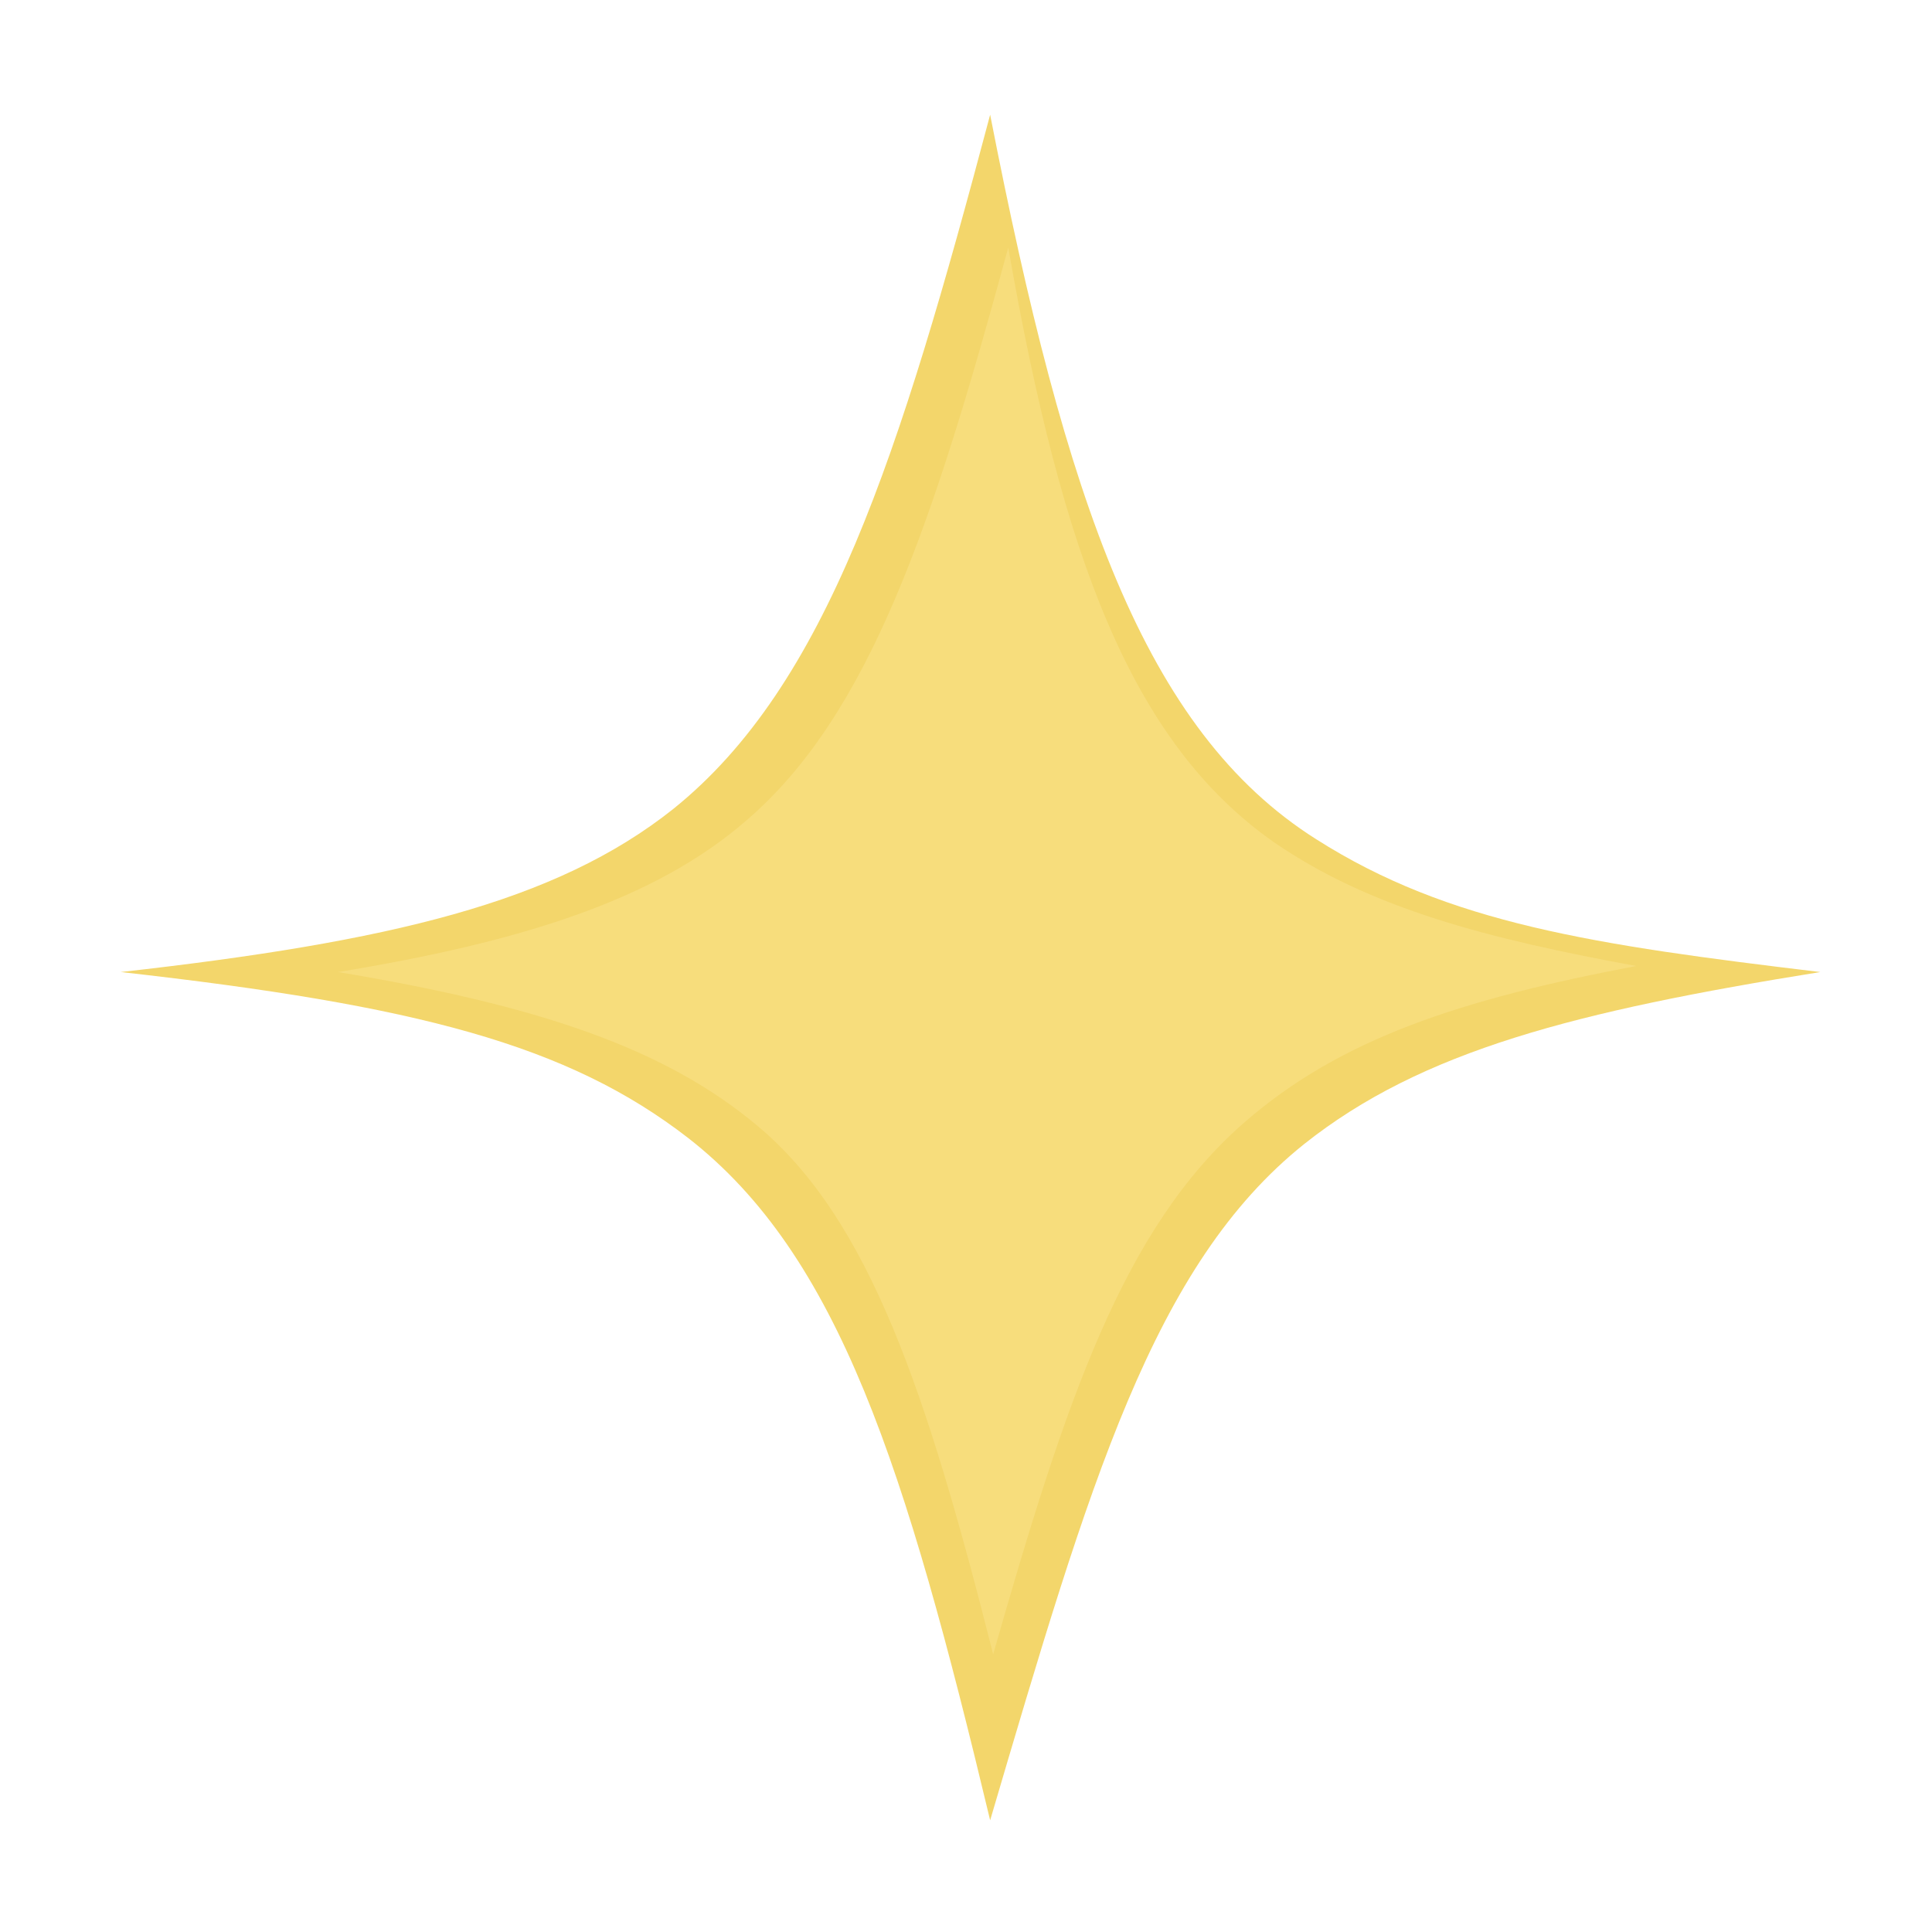
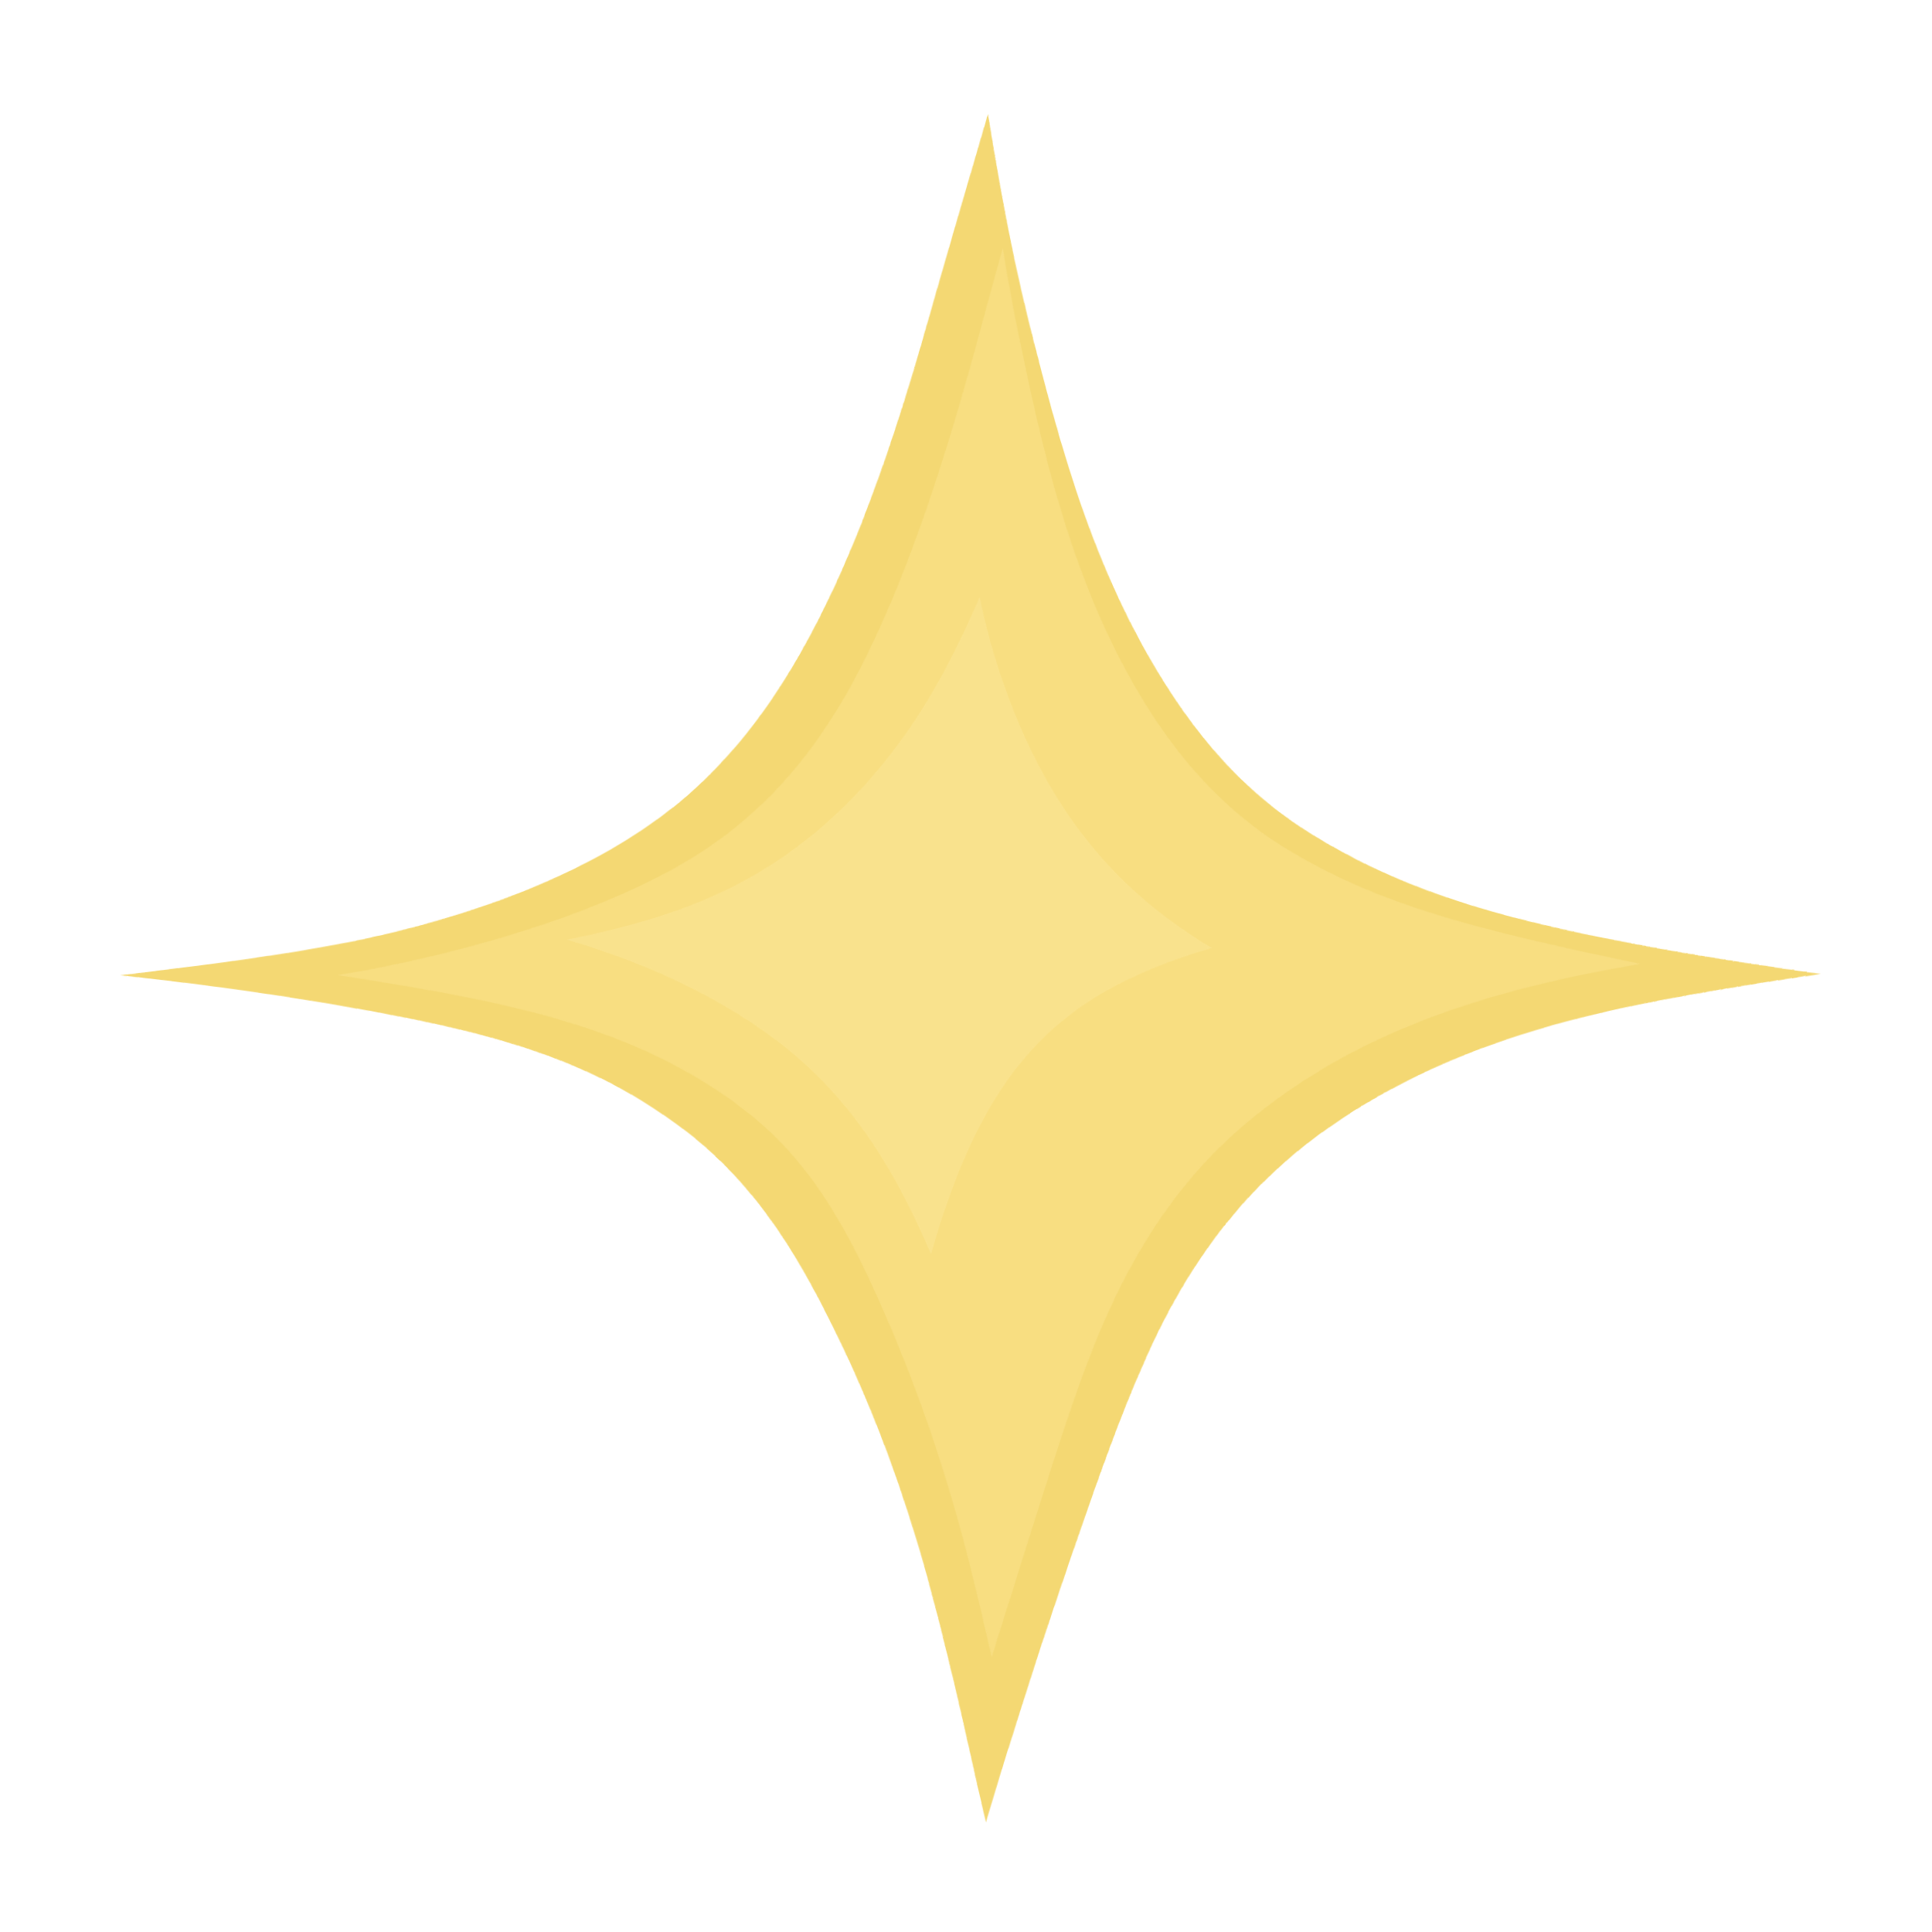
<svg xmlns="http://www.w3.org/2000/svg" viewBox="0 0 64 64">
-   <path d="M32.8 3.8c2.5 12.8 5.1 20.4 10.8 24 4.4 2.8 9.2 3.5 16.7 4.4-8.1 1.3-13.2 2.6-17.1 5.7-5 4-7.1 11.2-10.4 22.4-2.8-11.7-5-18.7-10-22.6-4-3.1-9-4.4-18.8-5.5 8.9-1 14.4-2.3 18.3-5.4 5.1-4.1 7.5-11.7 10.5-23z" fill="#F3D66B" />
-   <path d="M33.4 8.2c1.8 10.3 4.1 16.4 8.8 19.7 3.2 2.2 7.1 3.2 12 4.1-5.8 1.1-9.8 2.4-13 5.2-4 3.5-5.9 9.2-8.3 17.6-2.2-8.7-4.1-14.4-7.8-17.5-3.1-2.6-7.3-4-13.9-5.1 6.1-1 10.5-2.4 13.5-5 4.1-3.5 6.2-9.8 8.7-19z" fill="#FFEBA0" fill-opacity=".34" />
+   <defs>
+     <filter id="soft-pigment" x="-8%" y="-8%" width="116%" height="116%">
+       <feTurbulence type="fractalNoise" baseFrequency=".045" numOctaves="2" seed="8" result="grain" />
+       <feDisplacementMap in="SourceGraphic" in2="grain" scale=".72" xChannelSelector="R" yChannelSelector="B" />
+     </filter>
+   </defs>
+   <g filter="url(#soft-pigment)">
+     <path d="M32.8 3.8c2.5 12.8 5.1 20.4 10.8 24 4.4 2.8 9.2 3.5 16.7 4.4-8.1 1.3-13.2 2.6-17.1 5.7-5 4-7.1 11.2-10.4 22.4-2.8-11.7-5-18.7-10-22.6-4-3.1-9-4.4-18.8-5.5 8.9-1 14.4-2.3 18.3-5.4 5.1-4.1 7.5-11.7 10.5-23z" fill="#F3D66B" fill-opacity=".94" />
+     <path d="M33.4 8.2c1.8 10.3 4.1 16.4 8.8 19.7 3.2 2.2 7.1 3.2 12 4.1-5.8 1.1-9.8 2.4-13 5.2-4 3.5-5.9 9.2-8.3 17.6-2.2-8.7-4.1-14.4-7.8-17.5-3.1-2.6-7.3-4-13.9-5.1 6.1-1 10.5-2.4 13.5-5 4.1-3.5 6.2-9.8 8.7-19z" fill="#FFEBA0" fill-opacity=".3" />
+     <path d="M18.8 31.2c6.5-1.1 10.7-4.4 13.8-11.5 1.1 5.7 3.4 9.2 7.5 11.7-5.3 1.5-7.6 4.4-9.2 10.2-2.4-5.4-5.7-8.3-12.1-10.4z" fill="#FFF0B8" fill-opacity=".23" />
+   </g>
</svg>
